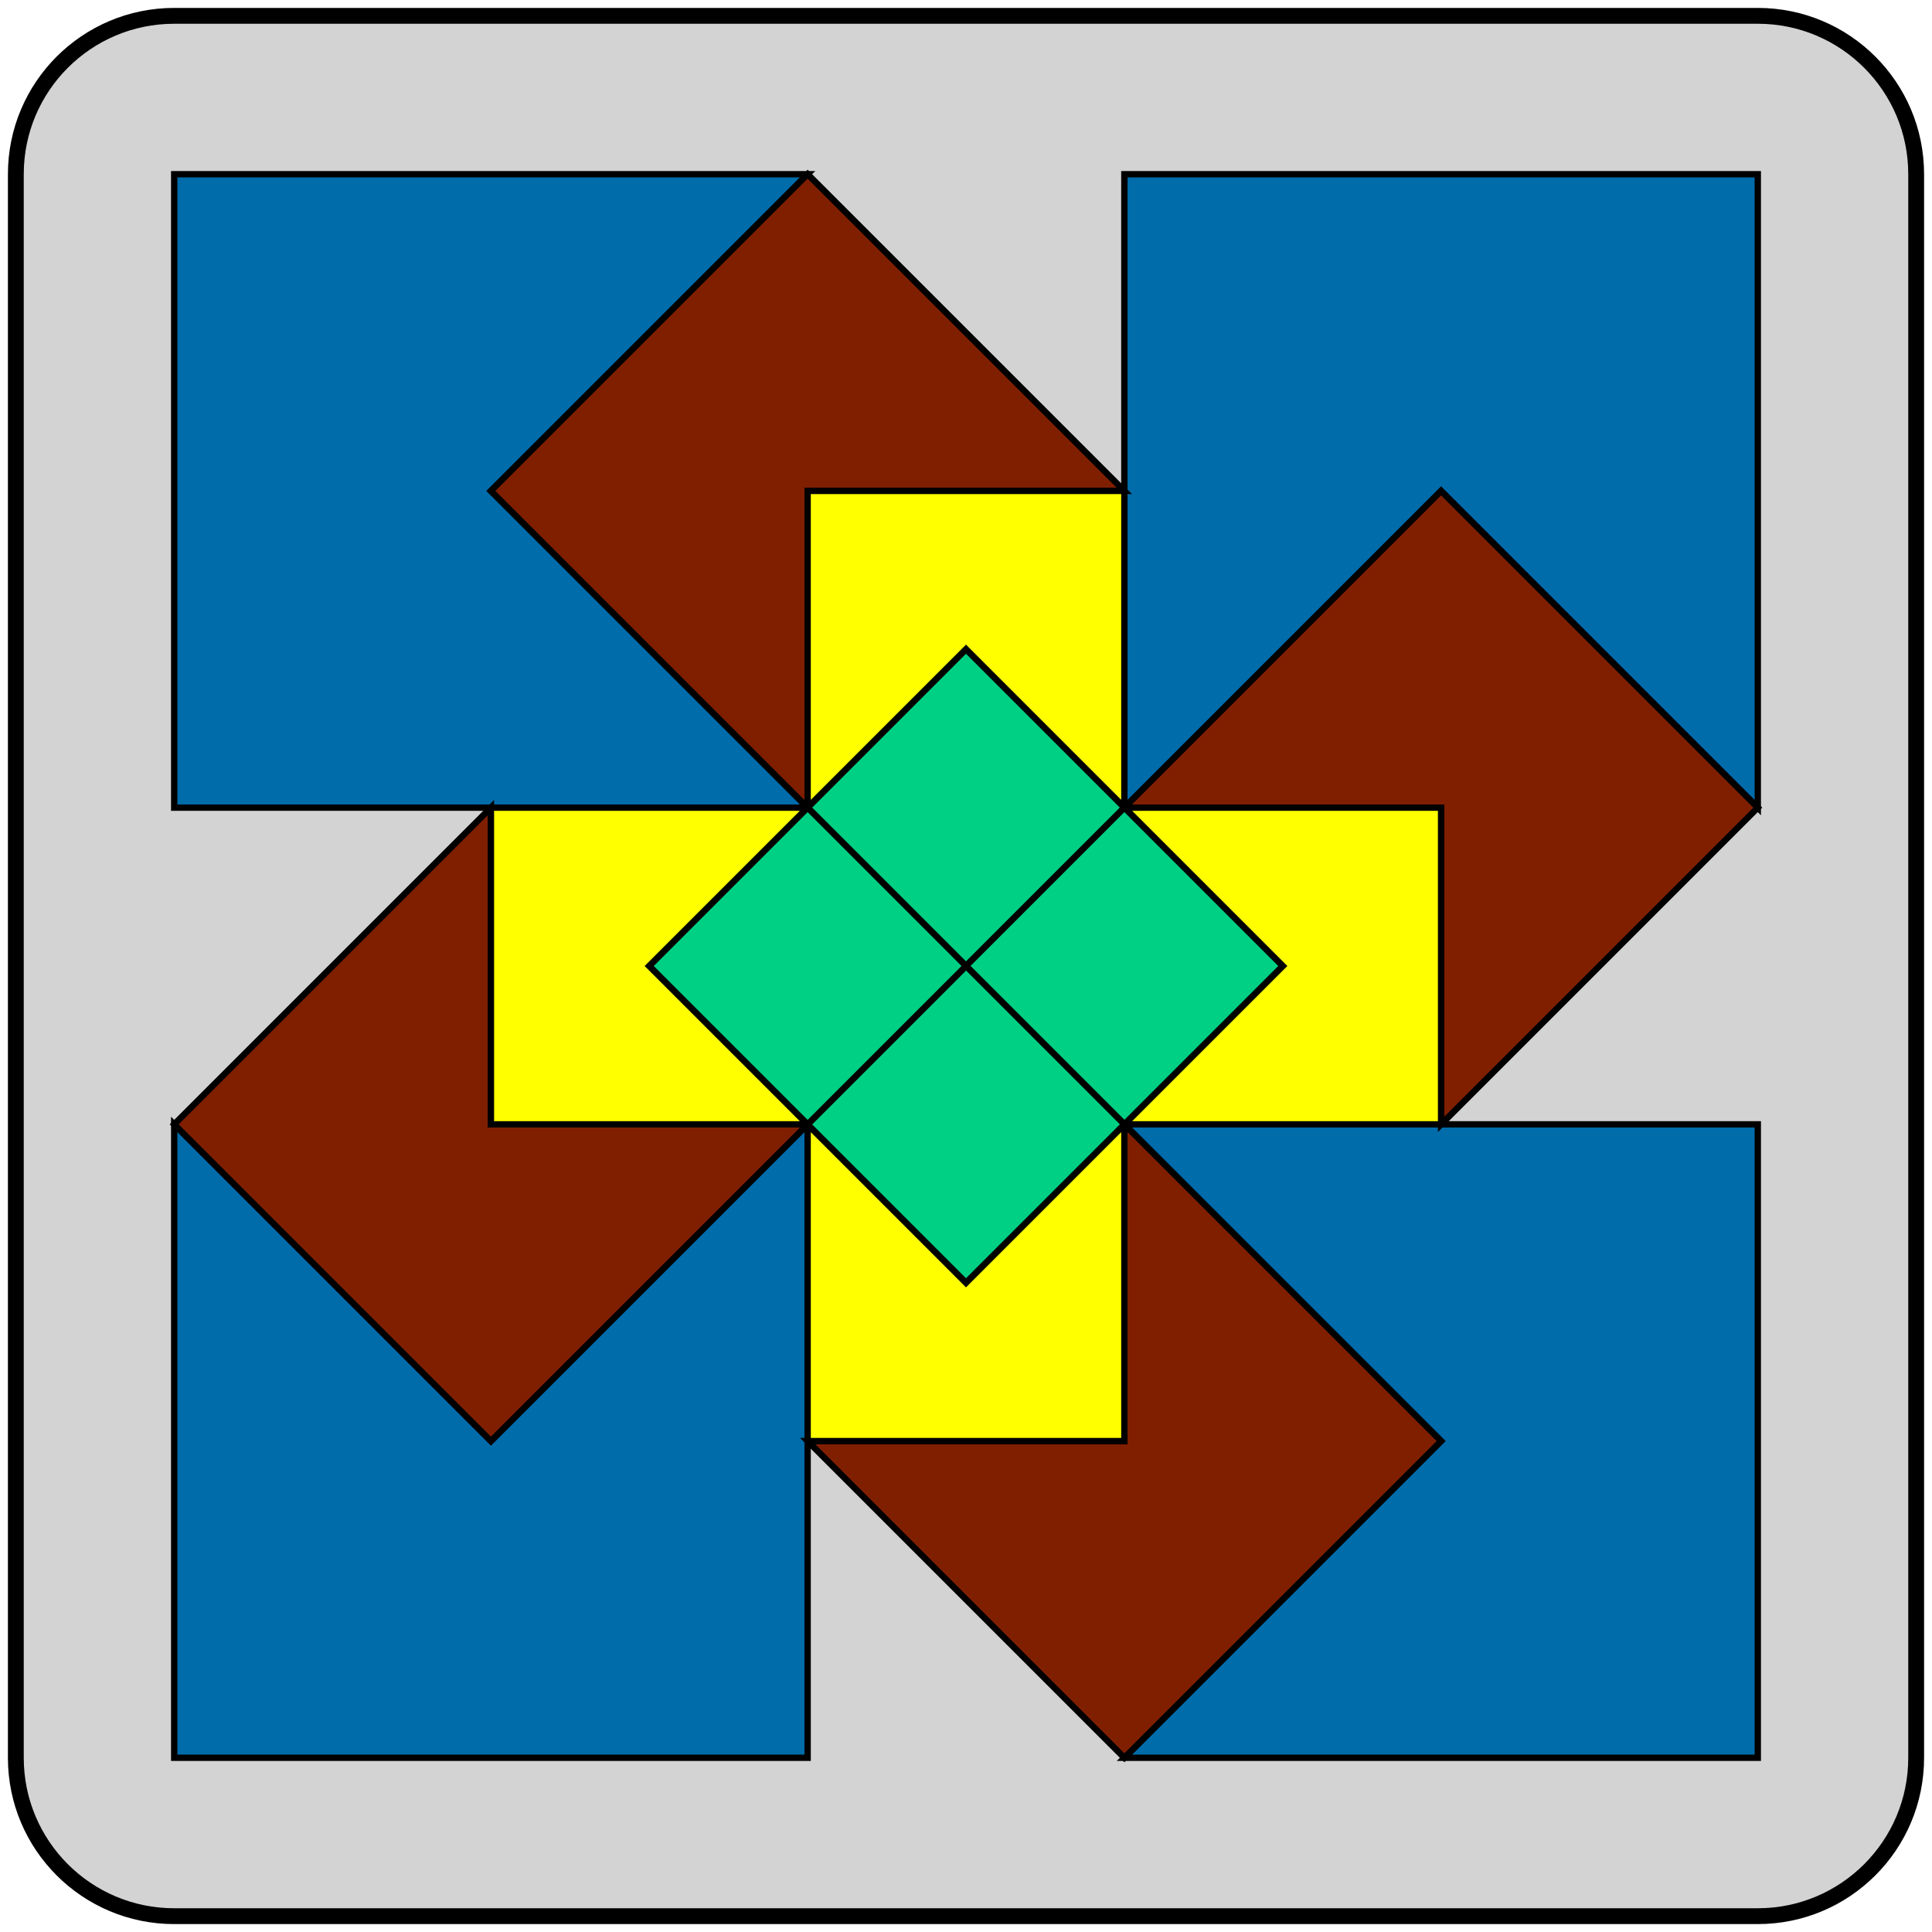
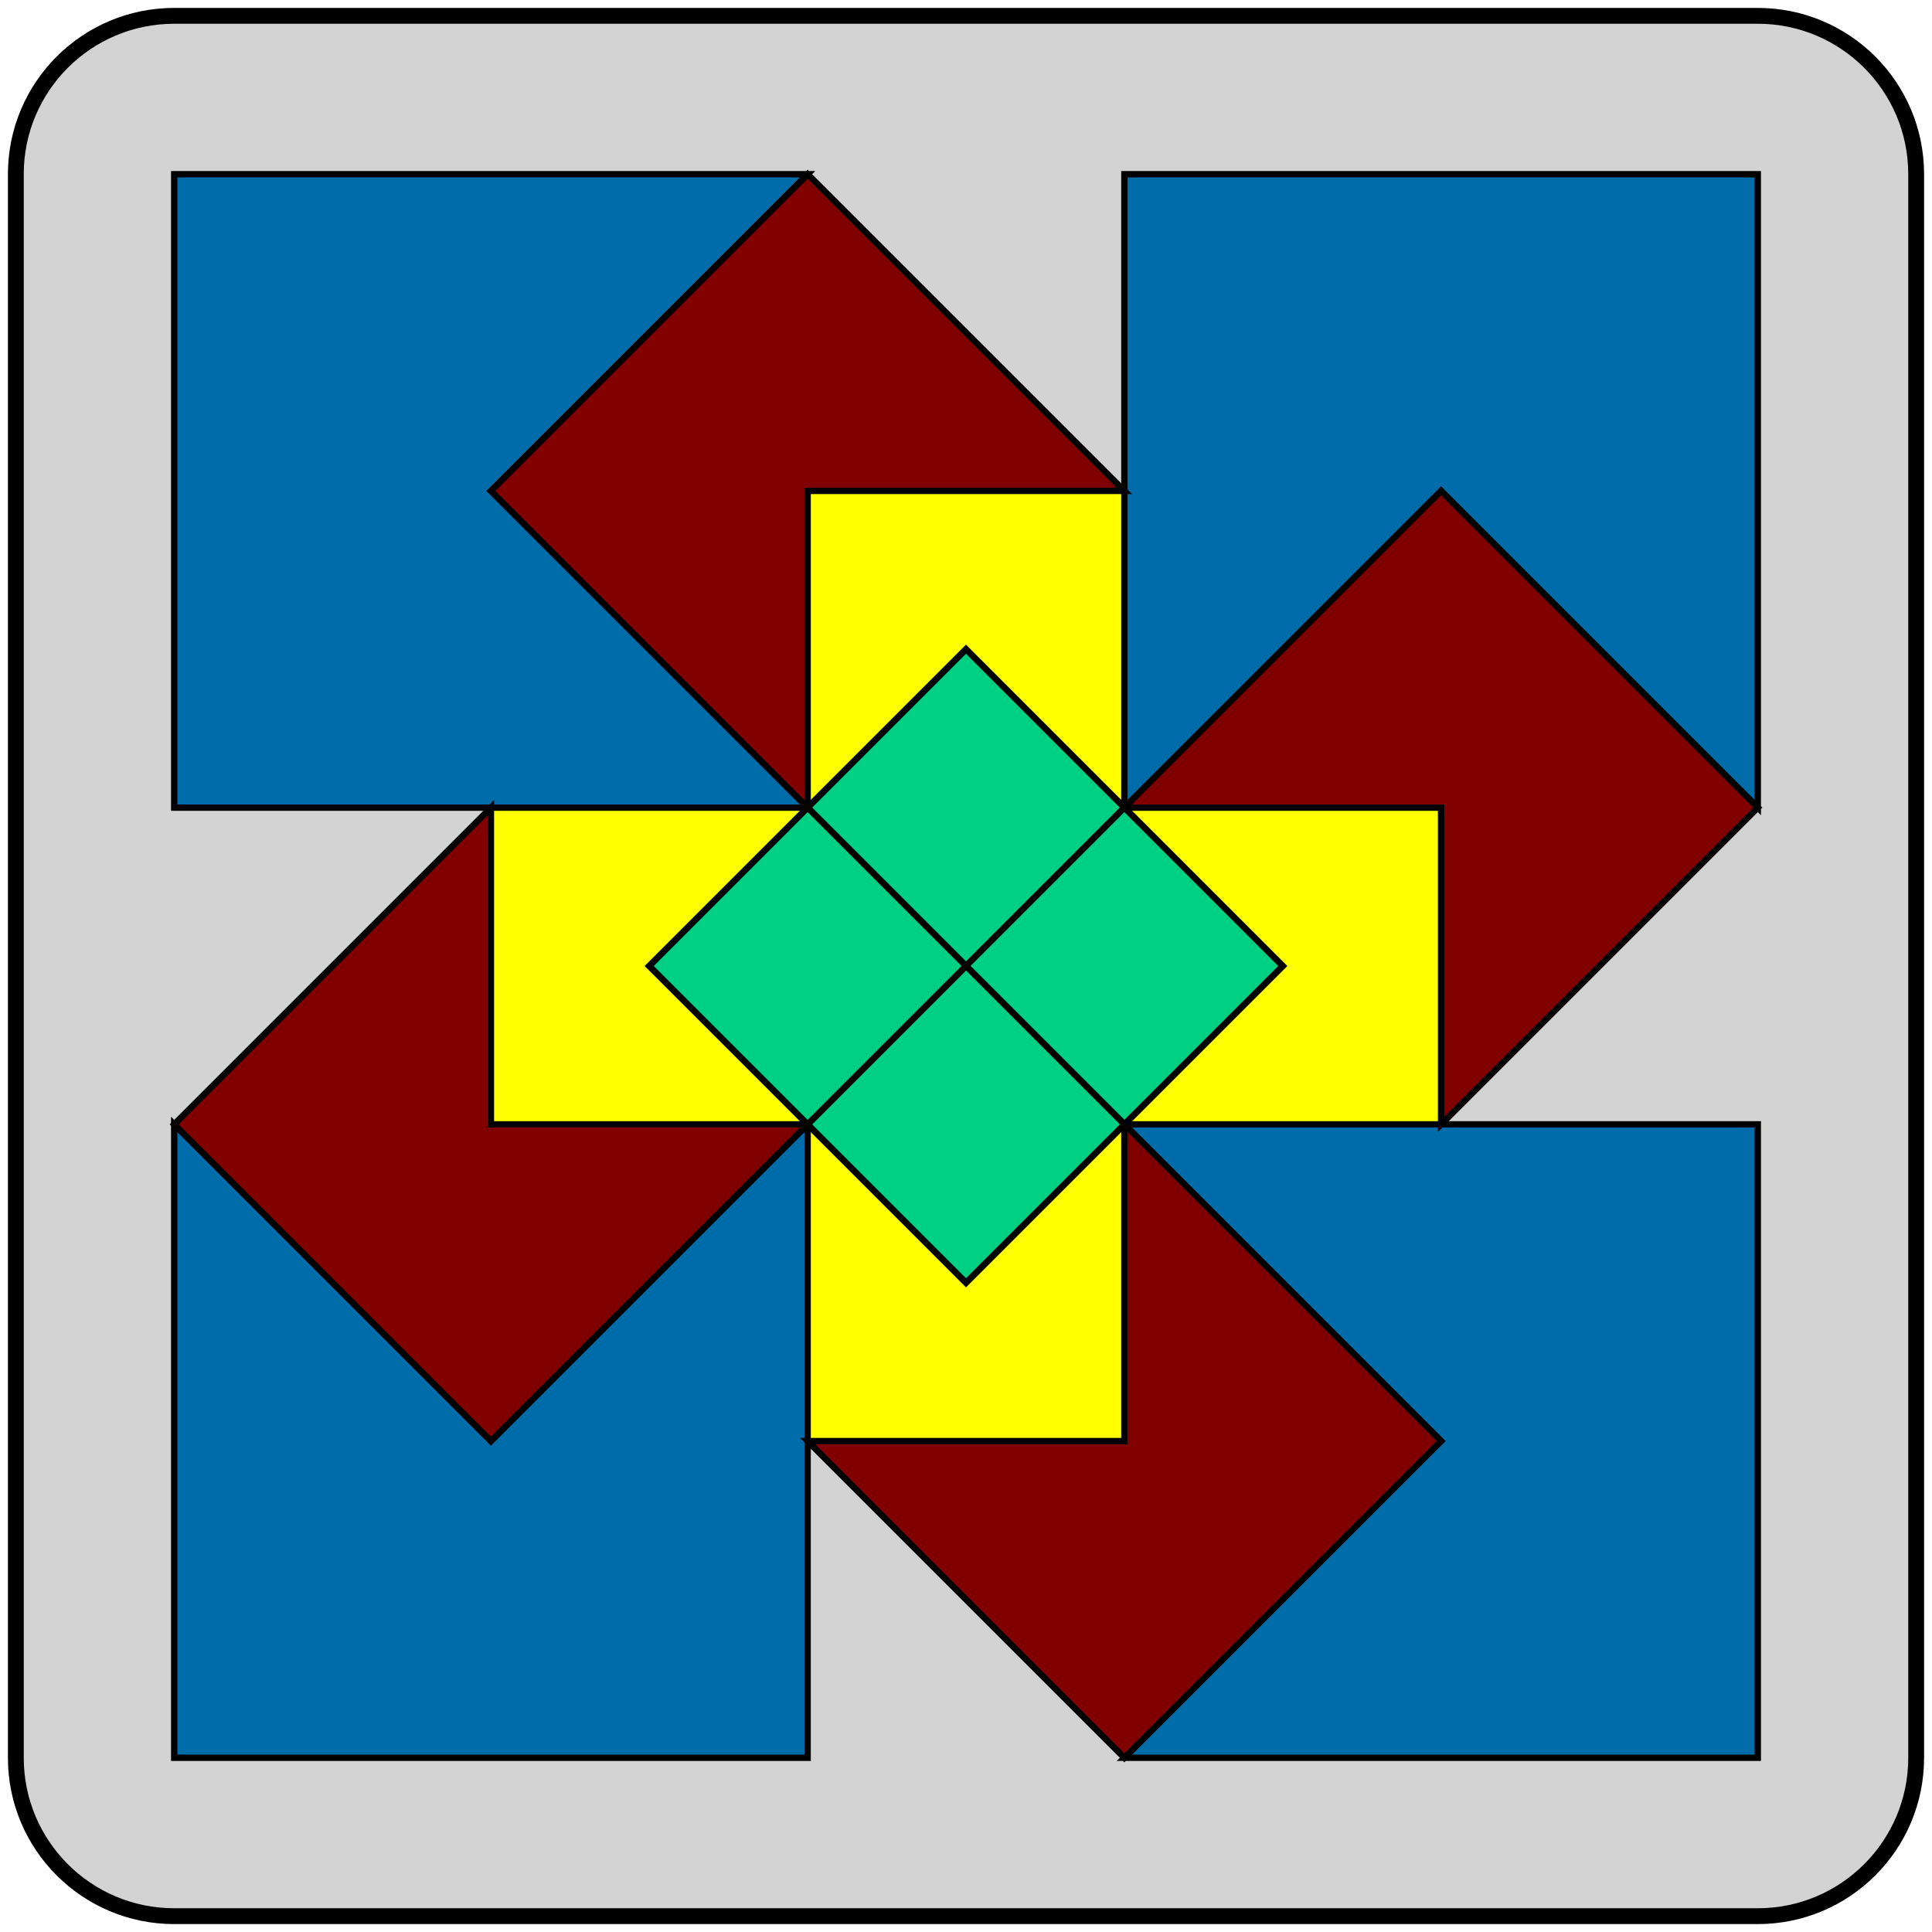
<svg xmlns="http://www.w3.org/2000/svg" version="1.1" x="0px" y="0px" viewBox="0 0 12.2 12.2" xml:space="preserve">
  <style type="text/css">
        path {
    stroke:#000;
    stroke-miterlimit:10;
    background:#000;
  }
</style>
  <rect style="stroke-width:0.1; stroke:#000" fill="#d3d3d3" x="0.1" y="0.1" width="12" height="12" rx="1" ry="1" />
  <path stroke-width="0.04" fill="#006CAA" class="st0" d="M 1.1 1.1 L 5.1 1.1 L 3.1 3.1 L 5.1 5.1 L 1.1 5.1 Z" />
  <path stroke-width="0.04" fill="#006CAA" class="st0" d="M 11.1 1.1 L 11.1 5.1 L 9.1 3.1 L 7.1 5.1 L 7.1 1.1 Z" />
  <path stroke-width="0.04" fill="#006CAA" class="st0" d="M 11.1 11.1 L 7.1 11.1 L 9.1 9.1 L 7.1 7.1 L 11.1 7.1 Z" />
  <path stroke-width="0.04" fill="#006CAA" class="st0" d="M 1.1 11.1 L 1.1 7.1 L 3.1 9.1 L 5.1 7.1 L 5.1 11.1 Z" />
-   <path stroke-width="0.04" fill="#801f00" class="st0" d="M 5.1 1.1 L 7.1 3.1 L 5.1 3.1 L 5.1 5.1 L 3.1 3.1 Z" />
-   <path stroke-width="0.04" fill="#801f00" class="st0" d="M 11.1 5.1 L 9.1 7.1 L 9.1 5.1 L 7.1 5.1 L 9.1 3.1 Z" />
-   <path stroke-width="0.04" fill="#801f00" class="st0" d="M 7.1 11.1 L 5.1 9.1 L 7.1 9.1 L 7.1 7.1 L 9.1 9.1 Z" />
-   <path stroke-width="0.04" fill="#801f00" class="st0" d="M 1.1 7.1 L 3.1 5.1 L 3.1 7.1 L 5.1 7.1 L 3.1 9.1 Z" />
+   <path stroke-width="0.04" fill="#800000" class="st0" d="M 5.1 1.1 L 7.1 3.1 L 5.1 3.1 L 5.1 5.1 L 3.1 3.1 Z" />
+   <path stroke-width="0.04" fill="#800000" class="st0" d="M 11.1 5.1 L 9.1 7.1 L 9.1 5.1 L 7.1 5.1 L 9.1 3.1 Z" />
+   <path stroke-width="0.04" fill="#800000" class="st0" d="M 7.1 11.1 L 5.1 9.1 L 7.1 9.1 L 7.1 7.1 L 9.1 9.1 Z" />
+   <path stroke-width="0.04" fill="#800000" class="st0" d="M 1.1 7.1 L 3.1 5.1 L 3.1 7.1 L 5.1 7.1 L 3.1 9.1 Z" />
  <path stroke-width="0.04" fill="#FFFF00" class="st0" d="M 7.1 3.1 L 7.1 5.1 L 6.1 4.1 L 5.1 5.1 L 5.1 3.1 Z" />
  <path stroke-width="0.04" fill="#FFFF00" class="st0" d="M 9.1 7.1 L 7.1 7.1 L 8.1 6.1 L 7.1 5.1 L 9.1 5.1 Z" />
  <path stroke-width="0.04" fill="#FFFF00" class="st0" d="M 5.1 9.1 L 5.1 7.1 L 6.1 8.1 L 7.1 7.1 L 7.1 9.1 Z" />
  <path stroke-width="0.04" fill="#FFFF00" class="st0" d="M 3.1 5.1 L 5.1 5.1 L 4.1 6.1 L 5.1 7.1 L 3.1 7.1 Z" />
  <path stroke-width="0.04" fill="#00D084" class="st0" d="M 6.1 4.1 L 7.1 5.1 L 6.1 6.1 L 5.1 5.1 Z" />
  <path stroke-width="0.04" fill="#00D084" class="st0" d="M 8.1 6.1 L 7.1 7.1 L 6.1 6.1 L 7.1 5.1 Z" />
  <path stroke-width="0.04" fill="#00D084" class="st0" d="M 6.1 8.1 L 5.1 7.1 L 6.1 6.1 L 7.1 7.1 Z" />
  <path stroke-width="0.04" fill="#00D084" class="st0" d="M 4.1 6.1 L 5.1 5.1 L 6.1 6.1 L 5.1 7.1 Z" />
</svg>
